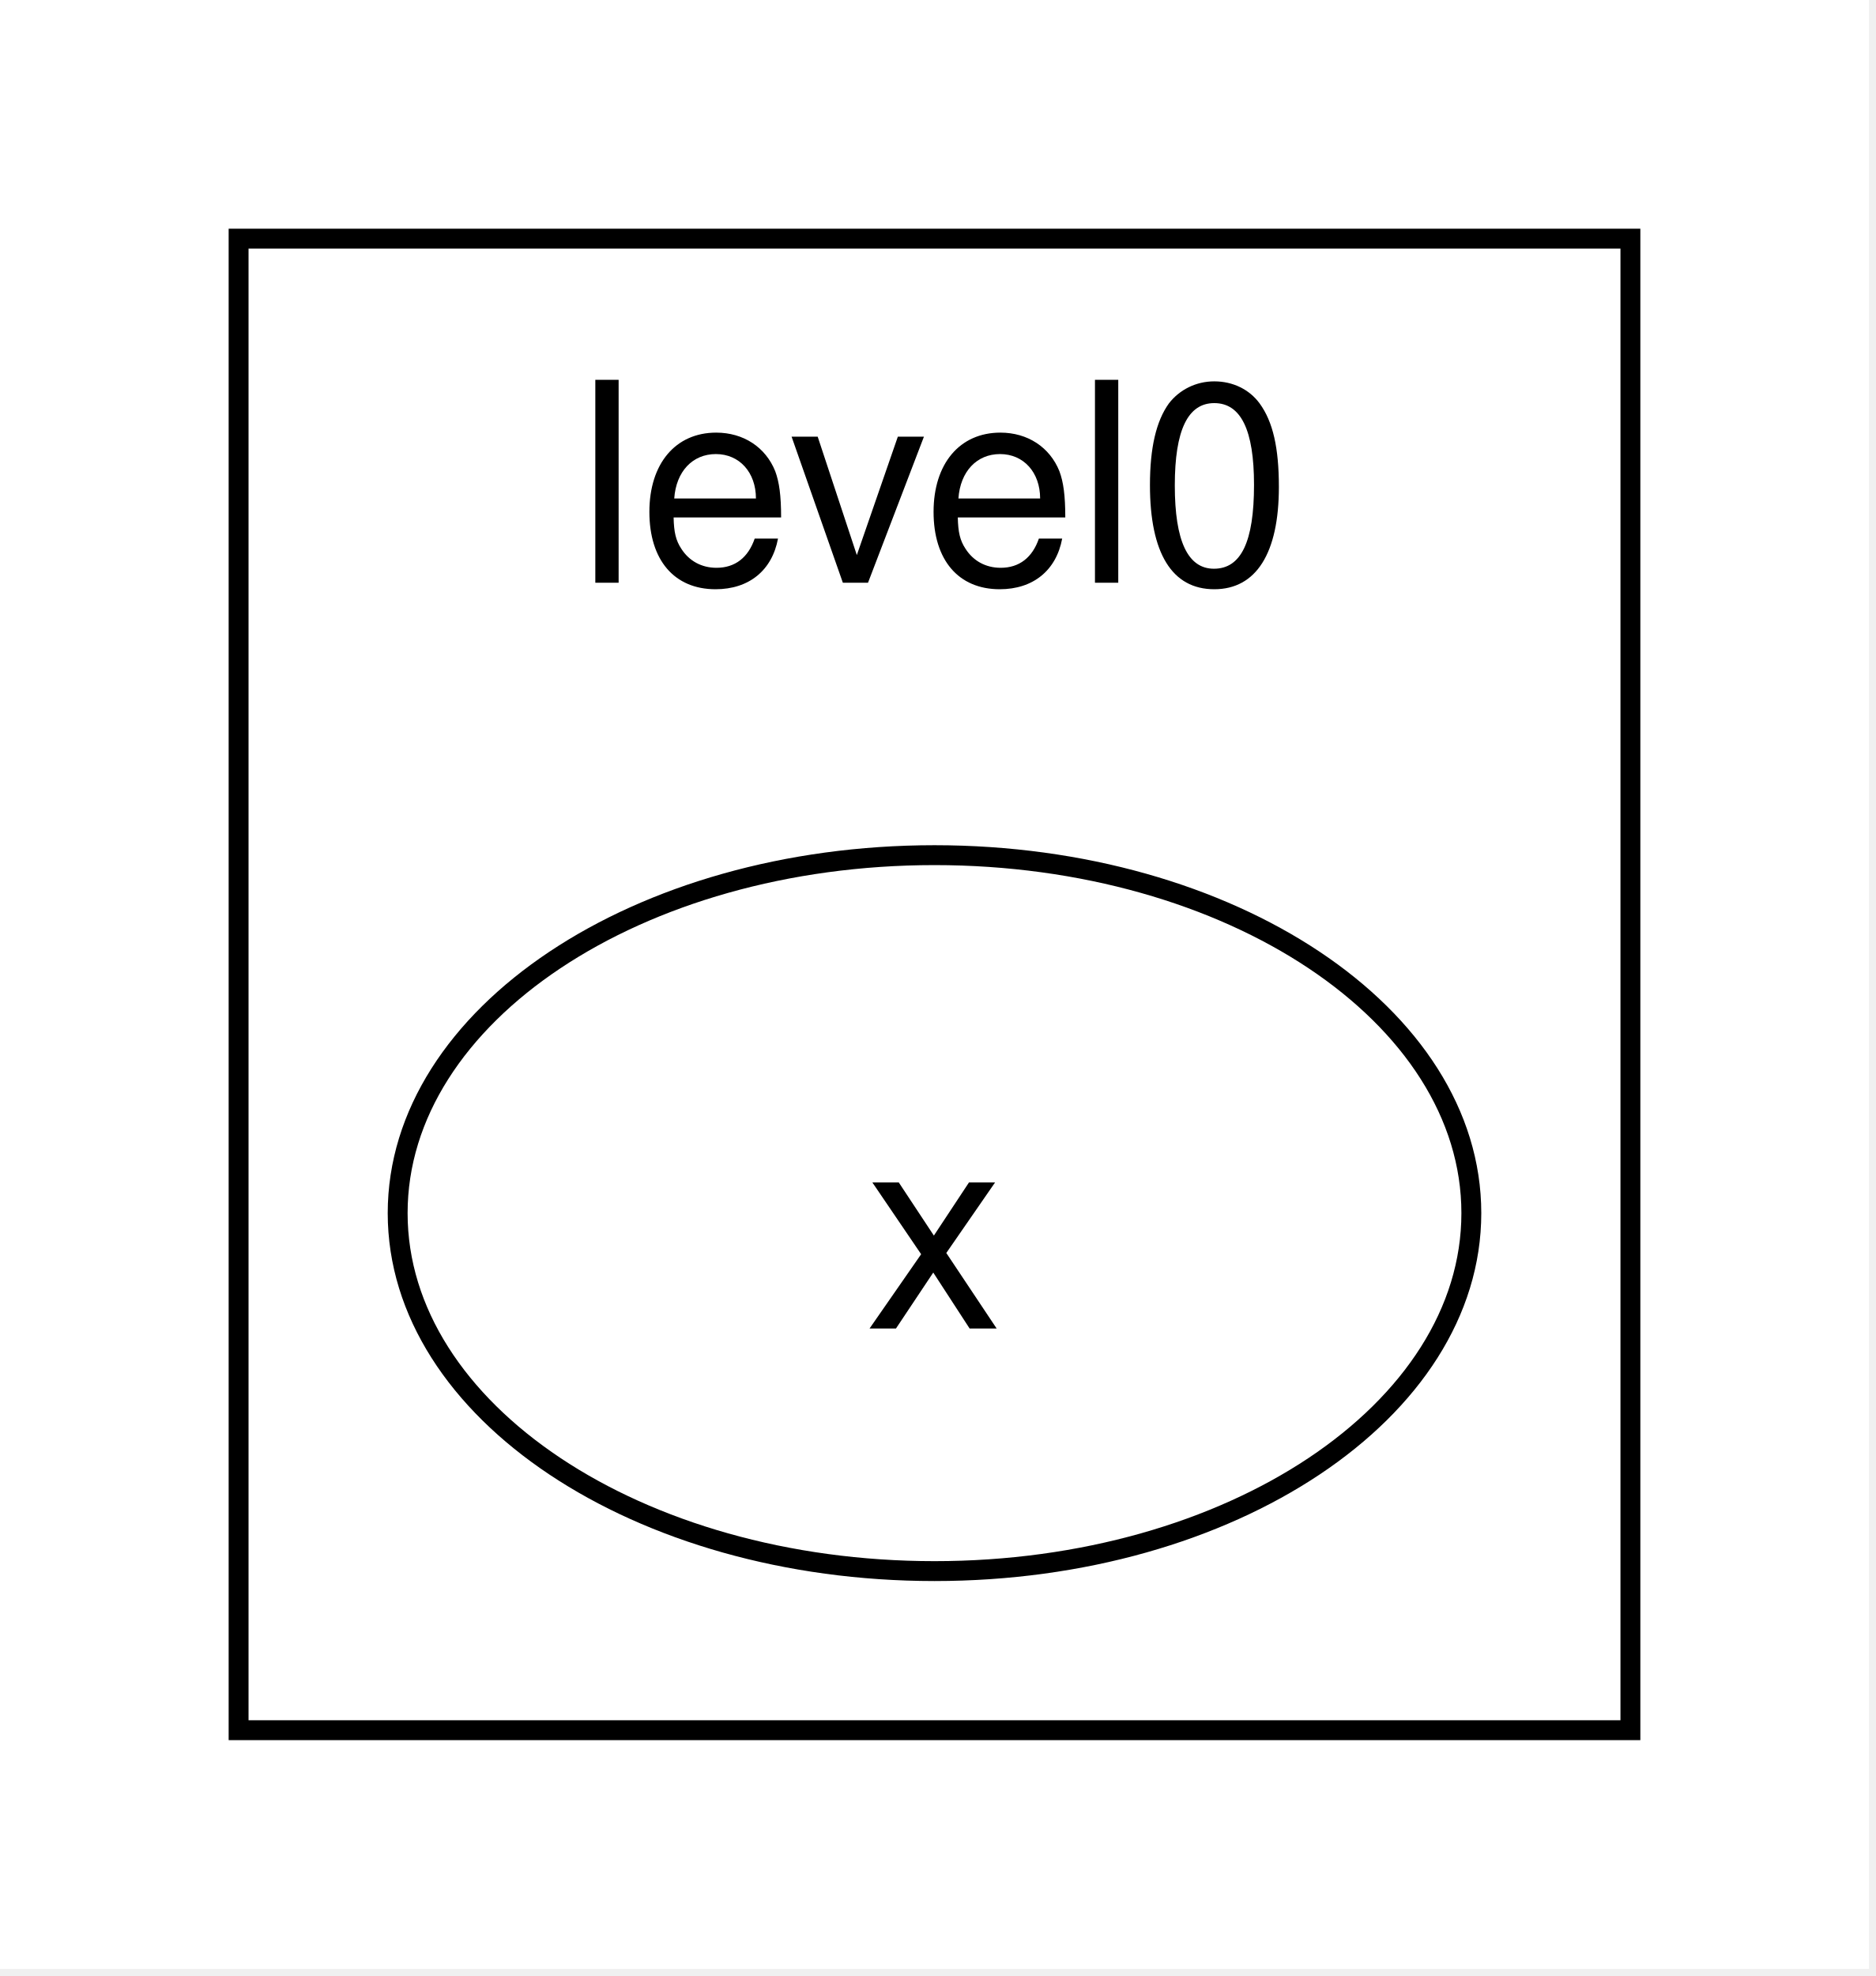
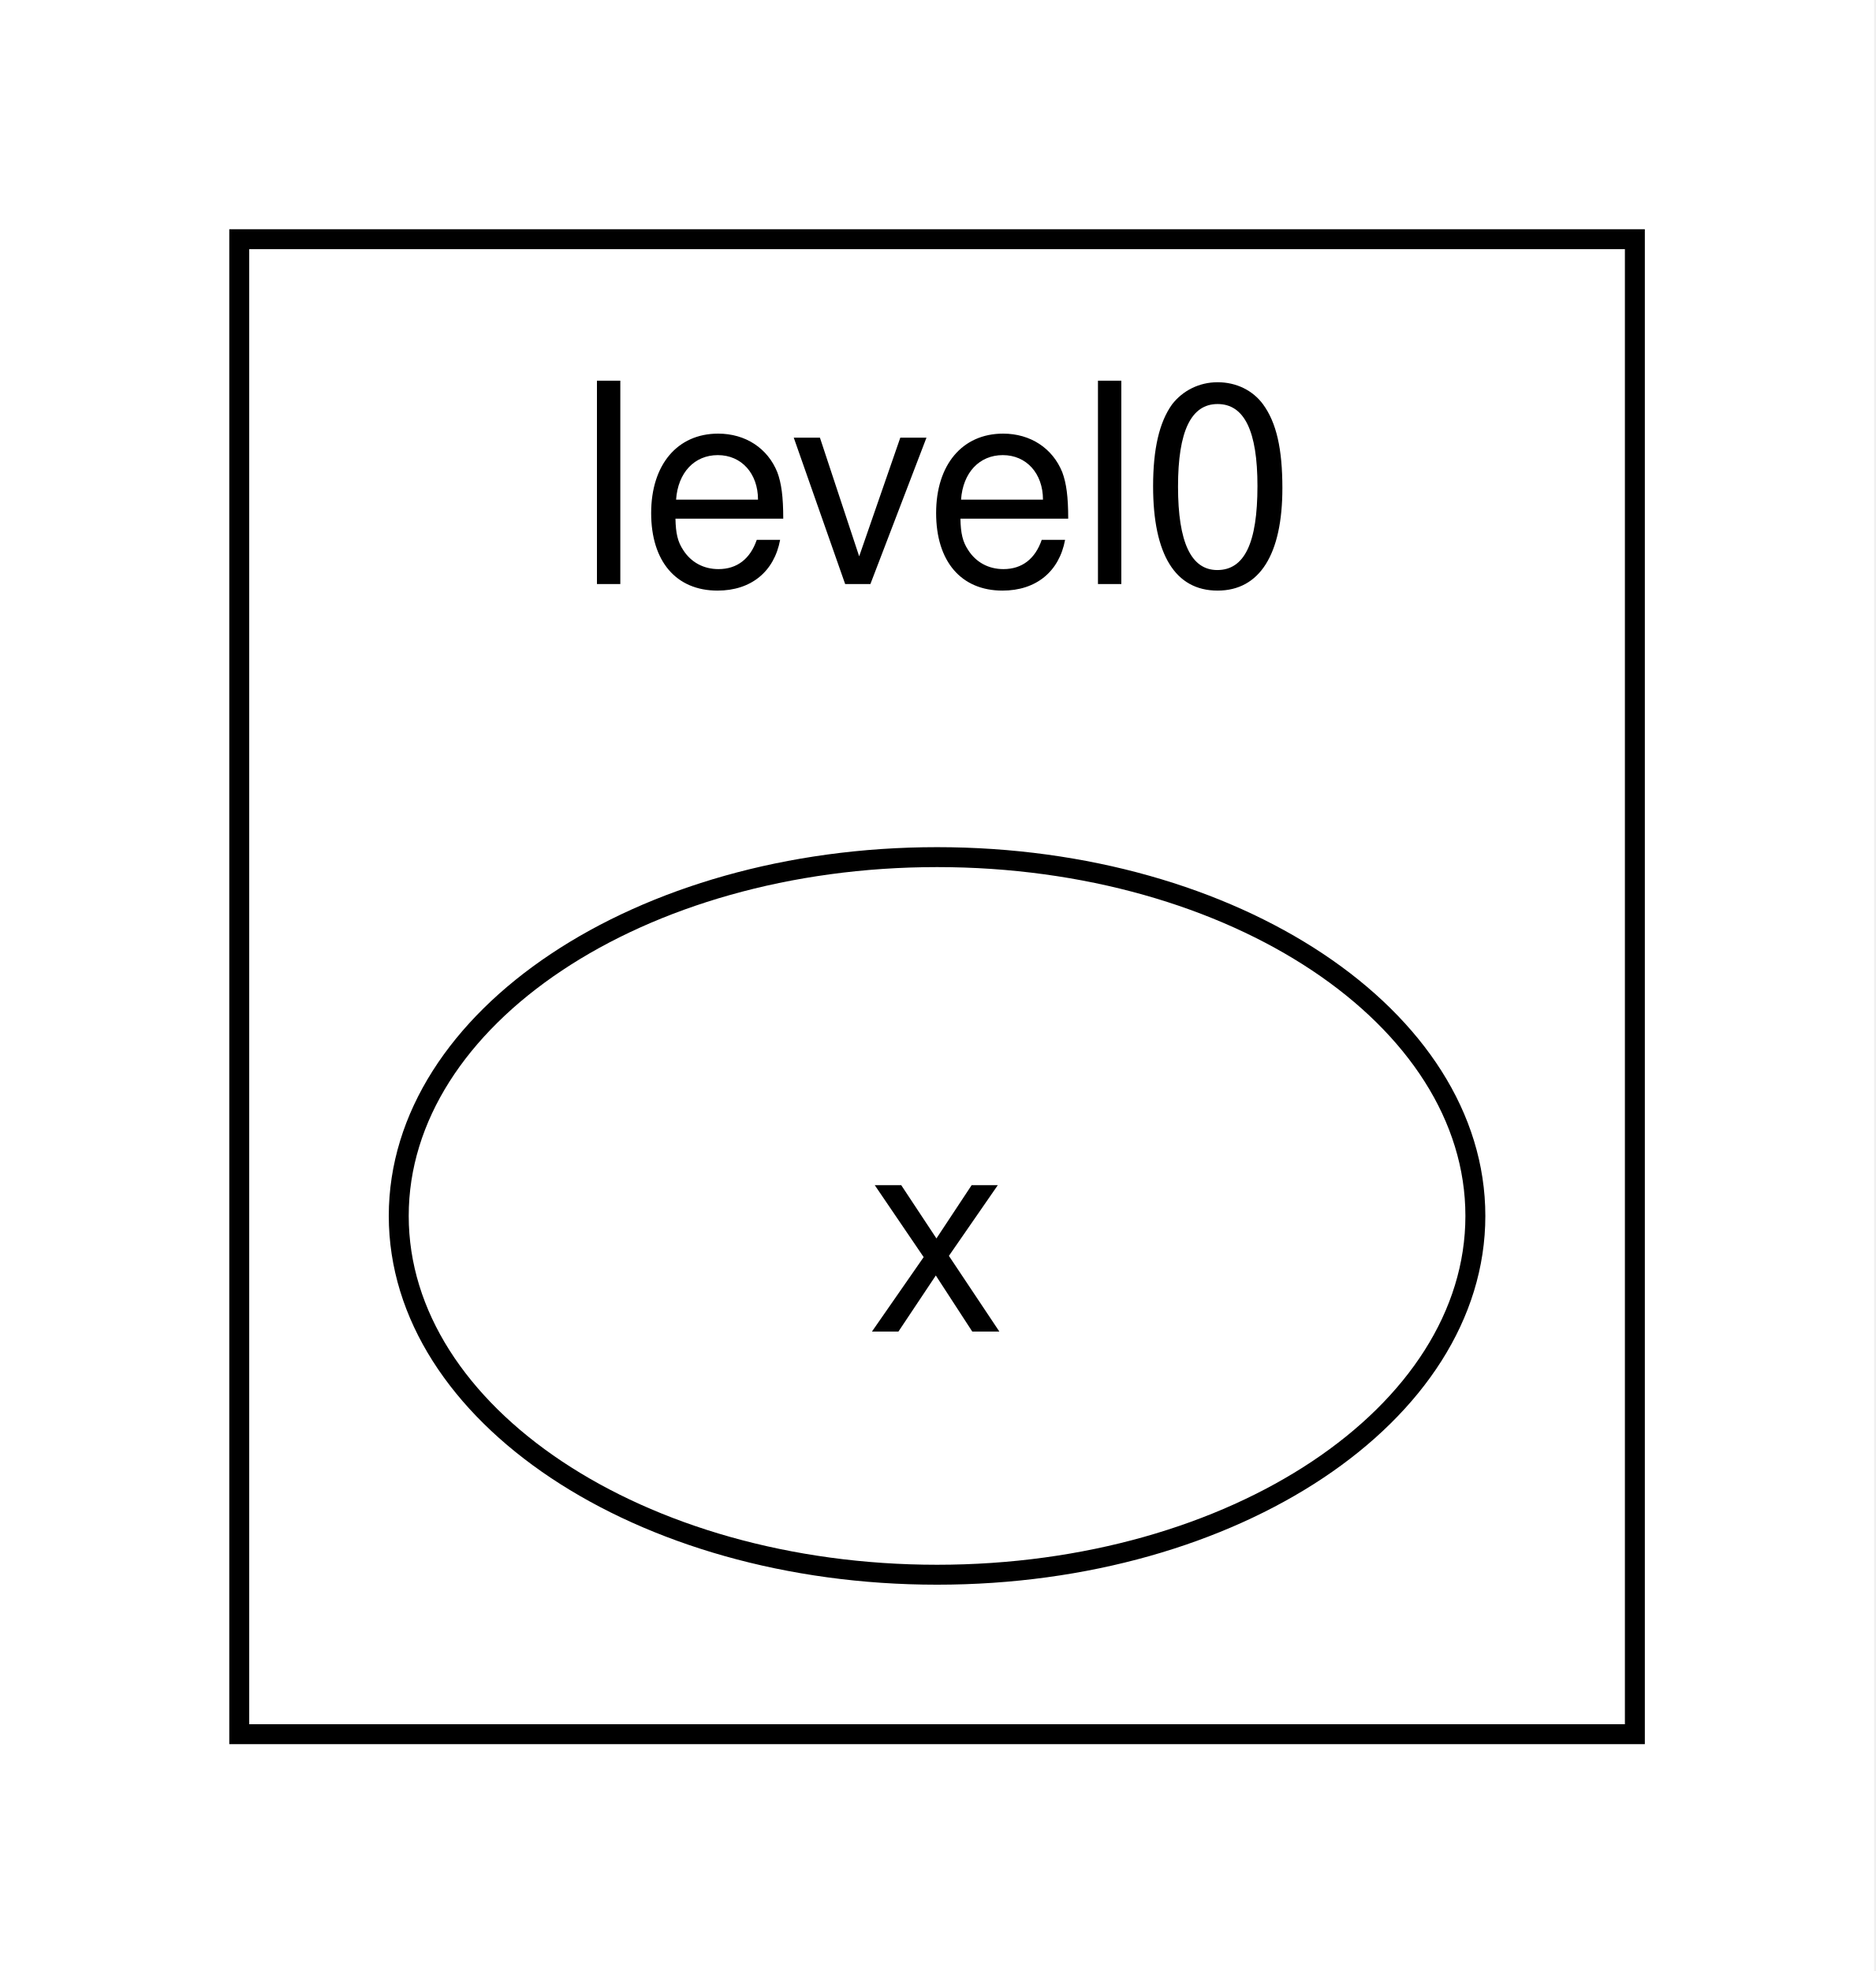
- <svg xmlns="http://www.w3.org/2000/svg" width="131pt" height="138pt" viewBox="0.00 0.00 131 138">
-   <g id="graph0" class="graph" transform="scale(1.38889 1.38889) rotate(0) translate(4 95)">
+ <svg xmlns="http://www.w3.org/2000/svg" width="196pt" height="206pt" viewBox="0.00 0.00 196 206">
+   <g id="graph0" class="graph" transform="scale(2.08333 2.08333) rotate(0) translate(4 95)">
    <polygon fill="white" stroke="none" points="-4,4 -4,-95 90,-95 90,4 -4,4" />
    <g id="clust1" class="cluster">
      <polygon fill="none" stroke="black" points="8,-8 8,-83 78,-83 78,-8 8,-8" />
      <text text-anchor="middle" x="43" y="-65.7" font-family="Helvetica,Arial,sans-serif" font-size="14.00">level0</text>
    </g>
    <g id="node1" class="node">
      <ellipse fill="none" stroke="black" cx="43" cy="-34" rx="27" ry="18" />
      <text text-anchor="middle" x="43" y="-28.2" font-family="Helvetica,Arial,sans-serif" font-size="14.00">x</text>
    </g>
  </g>
</svg>
